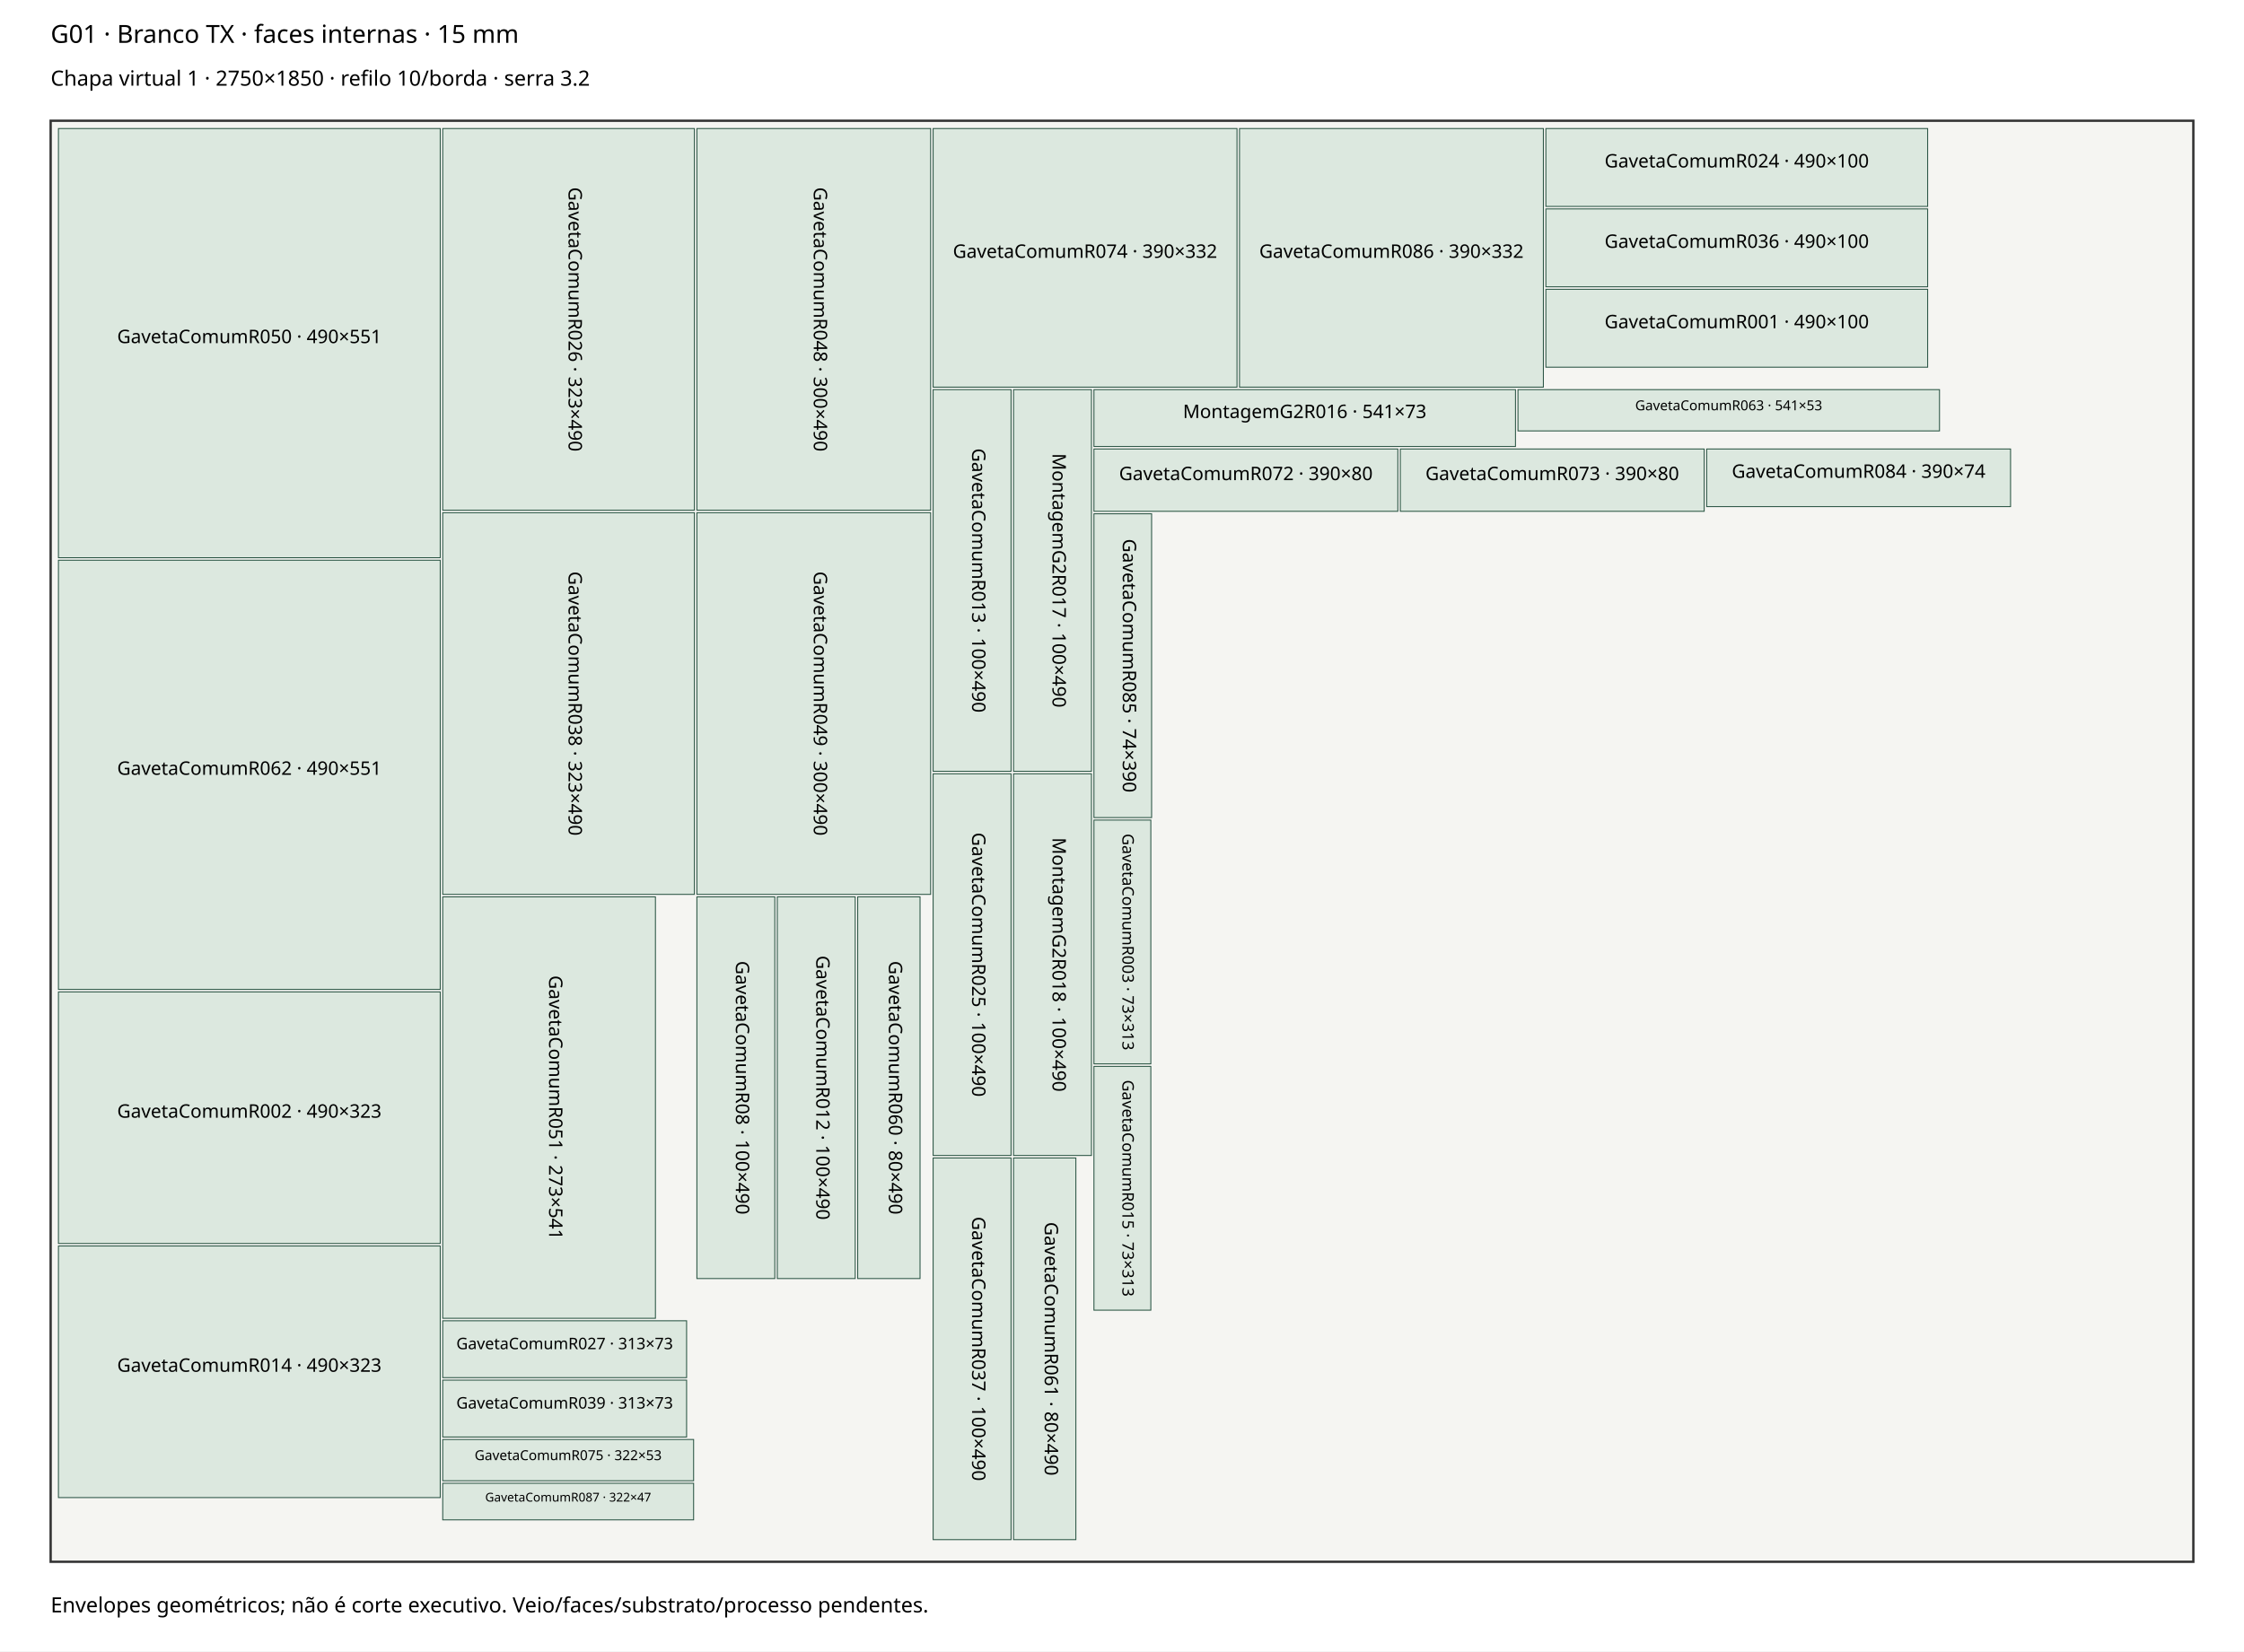
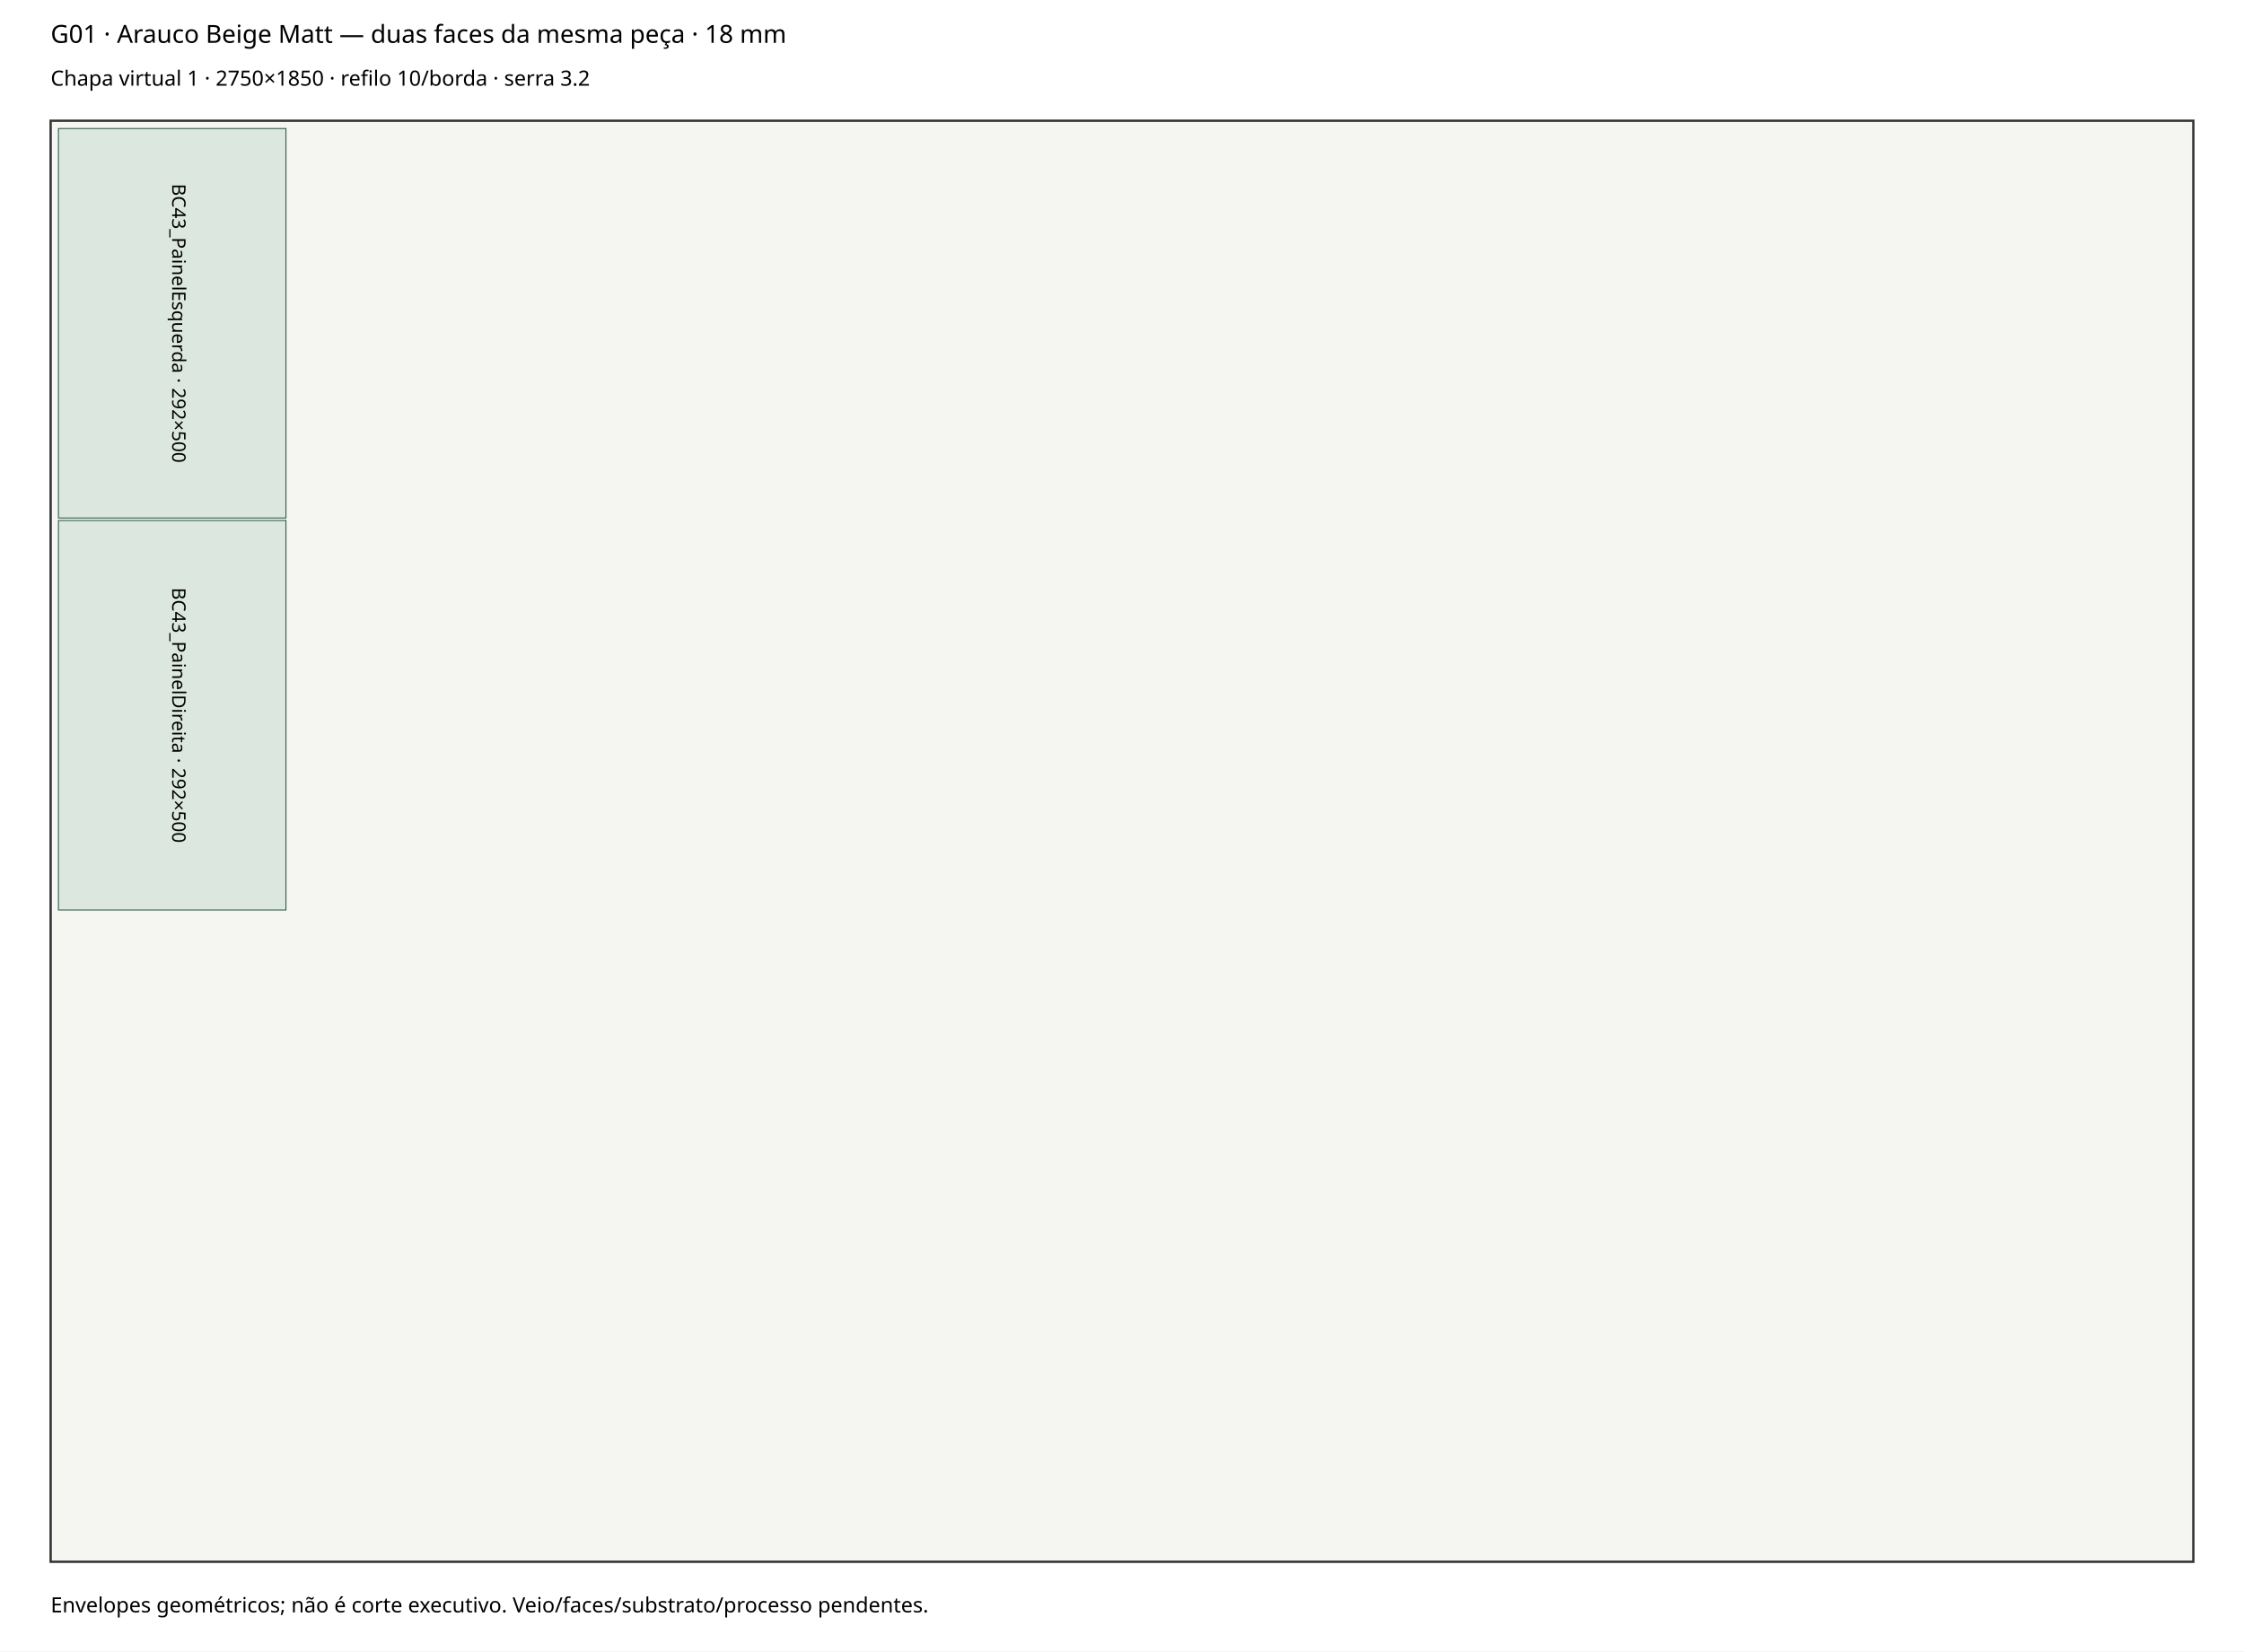
<svg xmlns="http://www.w3.org/2000/svg" viewBox="-65 -155 2880 2120">
  <rect x="-65" y="-155" width="100%" height="100%" fill="white" />
-   <text x="0" y="-100" font-family="sans-serif" font-size="32">G01 · Branco TX · faces internas · 15 mm</text>
+   <text x="0" y="-100" font-family="sans-serif" font-size="32">G01 · Arauco Beige Matt — duas faces da mesma peça · 18 mm</text>
  <text x="0" y="-45" font-family="sans-serif" font-size="27">Chapa virtual 1 · 2750×1850 · refilo 10/borda · serra 3.2</text>
  <rect x="0" y="0" width="2750" height="1850" fill="#f5f5f2" stroke="#333" stroke-width="3" />
-   <rect x="10" y="10" width="490.0" height="551.0" fill="#dce8df" stroke="#275241" stroke-width="1.2" />
-   <text x="255.0" y="285.5" transform="" text-anchor="middle" font-family="sans-serif" font-size="24.0">GavetaComumR050 · 490×551</text>
-   <rect x="10" y="564.2" width="490.0" height="551.0" fill="#dce8df" stroke="#275241" stroke-width="1.2" />
-   <text x="255.0" y="839.7" transform="" text-anchor="middle" font-family="sans-serif" font-size="24.0">GavetaComumR062 · 490×551</text>
-   <rect x="10" y="1118.4" width="490.0" height="323.0" fill="#dce8df" stroke="#275241" stroke-width="1.2" />
-   <text x="255.0" y="1279.9" transform="" text-anchor="middle" font-family="sans-serif" font-size="24.0">GavetaComumR002 · 490×323</text>
-   <rect x="10" y="1444.6" width="490.0" height="323.0" fill="#dce8df" stroke="#275241" stroke-width="1.2" />
-   <text x="255.0" y="1606.1" transform="" text-anchor="middle" font-family="sans-serif" font-size="24.0">GavetaComumR014 · 490×323</text>
-   <rect x="503.2" y="10" width="323.0" height="490.0" fill="#dce8df" stroke="#275241" stroke-width="1.2" />
-   <text x="664.7" y="255.0" transform="rotate(90 664.7 255.0)" text-anchor="middle" font-family="sans-serif" font-size="24.0">GavetaComumR026 · 323×490</text>
-   <rect x="503.2" y="503.2" width="323.0" height="490.0" fill="#dce8df" stroke="#275241" stroke-width="1.2" />
-   <text x="664.7" y="748.2" transform="rotate(90 664.7 748.2)" text-anchor="middle" font-family="sans-serif" font-size="24.0">GavetaComumR038 · 323×490</text>
-   <rect x="503.2" y="996.4" width="273.0" height="541.0" fill="#dce8df" stroke="#275241" stroke-width="1.2" />
-   <text x="639.7" y="1266.9" transform="rotate(90 639.7 1266.9)" text-anchor="middle" font-family="sans-serif" font-size="24.0">GavetaComumR051 · 273×541</text>
-   <rect x="829.4" y="10" width="300.0" height="490.0" fill="#dce8df" stroke="#275241" stroke-width="1.2" />
-   <text x="979.4" y="255.0" transform="rotate(90 979.4 255.0)" text-anchor="middle" font-family="sans-serif" font-size="24.0">GavetaComumR048 · 300×490</text>
-   <rect x="829.4" y="503.2" width="300.0" height="490.0" fill="#dce8df" stroke="#275241" stroke-width="1.2" />
-   <text x="979.4" y="748.2" transform="rotate(90 979.4 748.2)" text-anchor="middle" font-family="sans-serif" font-size="24.0">GavetaComumR049 · 300×490</text>
-   <rect x="1132.6" y="10" width="390.0" height="332.0" fill="#dce8df" stroke="#275241" stroke-width="1.2" />
-   <text x="1327.6" y="176.0" transform="" text-anchor="middle" font-family="sans-serif" font-size="24.0">GavetaComumR074 · 390×332</text>
-   <rect x="1525.8" y="10" width="390.0" height="332.0" fill="#dce8df" stroke="#275241" stroke-width="1.2" />
-   <text x="1720.8" y="176.0" transform="" text-anchor="middle" font-family="sans-serif" font-size="24.0">GavetaComumR086 · 390×332</text>
-   <rect x="829.4" y="996.4" width="100.0" height="490.0" fill="#dce8df" stroke="#275241" stroke-width="1.2" />
-   <text x="879.4" y="1241.4" transform="rotate(90 879.4 1241.4)" text-anchor="middle" font-family="sans-serif" font-size="24.0">GavetaComumR08 · 100×490</text>
-   <rect x="932.6" y="996.4" width="100.0" height="490.0" fill="#dce8df" stroke="#275241" stroke-width="1.2" />
-   <text x="982.6" y="1241.4" transform="rotate(90 982.6 1241.4)" text-anchor="middle" font-family="sans-serif" font-size="24.0">GavetaComumR012 · 100×490</text>
-   <rect x="1919" y="10" width="490.0" height="100.0" fill="#dce8df" stroke="#275241" stroke-width="1.2" />
-   <text x="2164.0" y="60.0" transform="" text-anchor="middle" font-family="sans-serif" font-size="24.0">GavetaComumR024 · 490×100</text>
-   <rect x="1919" y="113.2" width="490.0" height="100.0" fill="#dce8df" stroke="#275241" stroke-width="1.2" />
-   <text x="2164.0" y="163.2" transform="" text-anchor="middle" font-family="sans-serif" font-size="24.0">GavetaComumR036 · 490×100</text>
-   <rect x="1919" y="216.4" width="490.0" height="100.0" fill="#dce8df" stroke="#275241" stroke-width="1.2" />
-   <text x="2164.0" y="266.4" transform="" text-anchor="middle" font-family="sans-serif" font-size="24.0">GavetaComumR001 · 490×100</text>
-   <rect x="1132.6" y="345.2" width="100.0" height="490.0" fill="#dce8df" stroke="#275241" stroke-width="1.2" />
-   <text x="1182.6" y="590.2" transform="rotate(90 1182.6 590.2)" text-anchor="middle" font-family="sans-serif" font-size="24.0">GavetaComumR013 · 100×490</text>
-   <rect x="1132.6" y="838.4" width="100.0" height="490.0" fill="#dce8df" stroke="#275241" stroke-width="1.2" />
-   <text x="1182.6" y="1083.4" transform="rotate(90 1182.6 1083.4)" text-anchor="middle" font-family="sans-serif" font-size="24.0">GavetaComumR025 · 100×490</text>
-   <rect x="1132.6" y="1331.6" width="100.0" height="490.0" fill="#dce8df" stroke="#275241" stroke-width="1.2" />
-   <text x="1182.6" y="1576.6" transform="rotate(90 1182.6 1576.6)" text-anchor="middle" font-family="sans-serif" font-size="24.0">GavetaComumR037 · 100×490</text>
-   <rect x="1235.8" y="345.2" width="100.0" height="490.0" fill="#dce8df" stroke="#275241" stroke-width="1.2" />
-   <text x="1285.8" y="590.2" transform="rotate(90 1285.8 590.2)" text-anchor="middle" font-family="sans-serif" font-size="24.0">MontagemG2R017 · 100×490</text>
-   <rect x="1235.8" y="838.4" width="100.0" height="490.0" fill="#dce8df" stroke="#275241" stroke-width="1.2" />
-   <text x="1285.8" y="1083.4" transform="rotate(90 1285.8 1083.4)" text-anchor="middle" font-family="sans-serif" font-size="24.0">MontagemG2R018 · 100×490</text>
-   <rect x="1339" y="345.2" width="541.0" height="73.0" fill="#dce8df" stroke="#275241" stroke-width="1.2" />
-   <text x="1609.5" y="381.7" transform="" text-anchor="middle" font-family="sans-serif" font-size="24.0">MontagemG2R016 · 541×73</text>
-   <rect x="1035.8" y="996.4" width="80.0" height="490.0" fill="#dce8df" stroke="#275241" stroke-width="1.2" />
-   <text x="1075.8" y="1241.4" transform="rotate(90 1075.8 1241.4)" text-anchor="middle" font-family="sans-serif" font-size="24.0">GavetaComumR060 · 80×490</text>
-   <rect x="1235.8" y="1331.6" width="80.0" height="490.0" fill="#dce8df" stroke="#275241" stroke-width="1.2" />
-   <text x="1275.8" y="1576.6" transform="rotate(90 1275.8 1576.6)" text-anchor="middle" font-family="sans-serif" font-size="24.0">GavetaComumR061 · 80×490</text>
-   <rect x="1339" y="421.4" width="390.0" height="80.0" fill="#dce8df" stroke="#275241" stroke-width="1.2" />
-   <text x="1534" y="461.4" transform="" text-anchor="middle" font-family="sans-serif" font-size="24.0">GavetaComumR072 · 390×80</text>
-   <rect x="1732.2" y="421.4" width="390.0" height="80.0" fill="#dce8df" stroke="#275241" stroke-width="1.2" />
-   <text x="1927.2" y="461.4" transform="" text-anchor="middle" font-family="sans-serif" font-size="24.0">GavetaComumR073 · 390×80</text>
-   <rect x="2125.4" y="421.4" width="390.0" height="74.0" fill="#dce8df" stroke="#275241" stroke-width="1.2" />
-   <text x="2320.4" y="458.4" transform="" text-anchor="middle" font-family="sans-serif" font-size="24.0">GavetaComumR084 · 390×74</text>
-   <rect x="1339" y="504.6" width="74.0" height="390.0" fill="#dce8df" stroke="#275241" stroke-width="1.2" />
-   <text x="1376" y="699.6" transform="rotate(90 1376 699.6)" text-anchor="middle" font-family="sans-serif" font-size="24.0">GavetaComumR085 · 74×390</text>
-   <rect x="1883.2" y="345.2" width="541.0" height="53.0" fill="#dce8df" stroke="#275241" stroke-width="1.2" />
-   <text x="2153.7" y="371.7" transform="" text-anchor="middle" font-family="sans-serif" font-size="17.7">GavetaComumR063 · 541×53</text>
-   <rect x="1339" y="897.8" width="73.0" height="313.0" fill="#dce8df" stroke="#275241" stroke-width="1.2" />
-   <text x="1375.5" y="1054.3" transform="rotate(90 1375.5 1054.3)" text-anchor="middle" font-family="sans-serif" font-size="20.5">GavetaComumR003 · 73×313</text>
-   <rect x="1339" y="1214.0" width="73.0" height="313.0" fill="#dce8df" stroke="#275241" stroke-width="1.2" />
-   <text x="1375.5" y="1370.5" transform="rotate(90 1375.5 1370.5)" text-anchor="middle" font-family="sans-serif" font-size="20.5">GavetaComumR015 · 73×313</text>
-   <rect x="503.2" y="1540.6" width="313.0" height="73.0" fill="#dce8df" stroke="#275241" stroke-width="1.2" />
-   <text x="659.7" y="1577.1" transform="" text-anchor="middle" font-family="sans-serif" font-size="20.5">GavetaComumR027 · 313×73</text>
-   <rect x="503.2" y="1616.8" width="313.0" height="73.0" fill="#dce8df" stroke="#275241" stroke-width="1.2" />
-   <text x="659.7" y="1653.3" transform="" text-anchor="middle" font-family="sans-serif" font-size="20.5">GavetaComumR039 · 313×73</text>
-   <rect x="503.2" y="1693" width="322.0" height="53.0" fill="#dce8df" stroke="#275241" stroke-width="1.2" />
-   <text x="664.2" y="1719.5" transform="" text-anchor="middle" font-family="sans-serif" font-size="17.7">GavetaComumR075 · 322×53</text>
-   <rect x="503.2" y="1749.2" width="322.0" height="47.0" fill="#dce8df" stroke="#275241" stroke-width="1.2" />
-   <text x="664.2" y="1772.7" transform="" text-anchor="middle" font-family="sans-serif" font-size="15.7">GavetaComumR087 · 322×47</text>
+   <rect x="10" y="10" width="292.0" height="500.0" fill="#dce8df" stroke="#275241" stroke-width="1.2" />
+   <text x="156.0" y="260.0" transform="rotate(90 156.0 260.0)" text-anchor="middle" font-family="sans-serif" font-size="24.0">BC43_PainelEsquerda · 292×500</text>
+   <rect x="10" y="513.2" width="292.0" height="500.0" fill="#dce8df" stroke="#275241" stroke-width="1.2" />
+   <text x="156.0" y="763.2" transform="rotate(90 156.0 763.2)" text-anchor="middle" font-family="sans-serif" font-size="24.0">BC43_PainelDireita · 292×500</text>
  <text x="0" y="1915" font-family="sans-serif" font-size="27">Envelopes geométricos; não é corte executivo. Veio/faces/substrato/processo pendentes.</text>
</svg>
